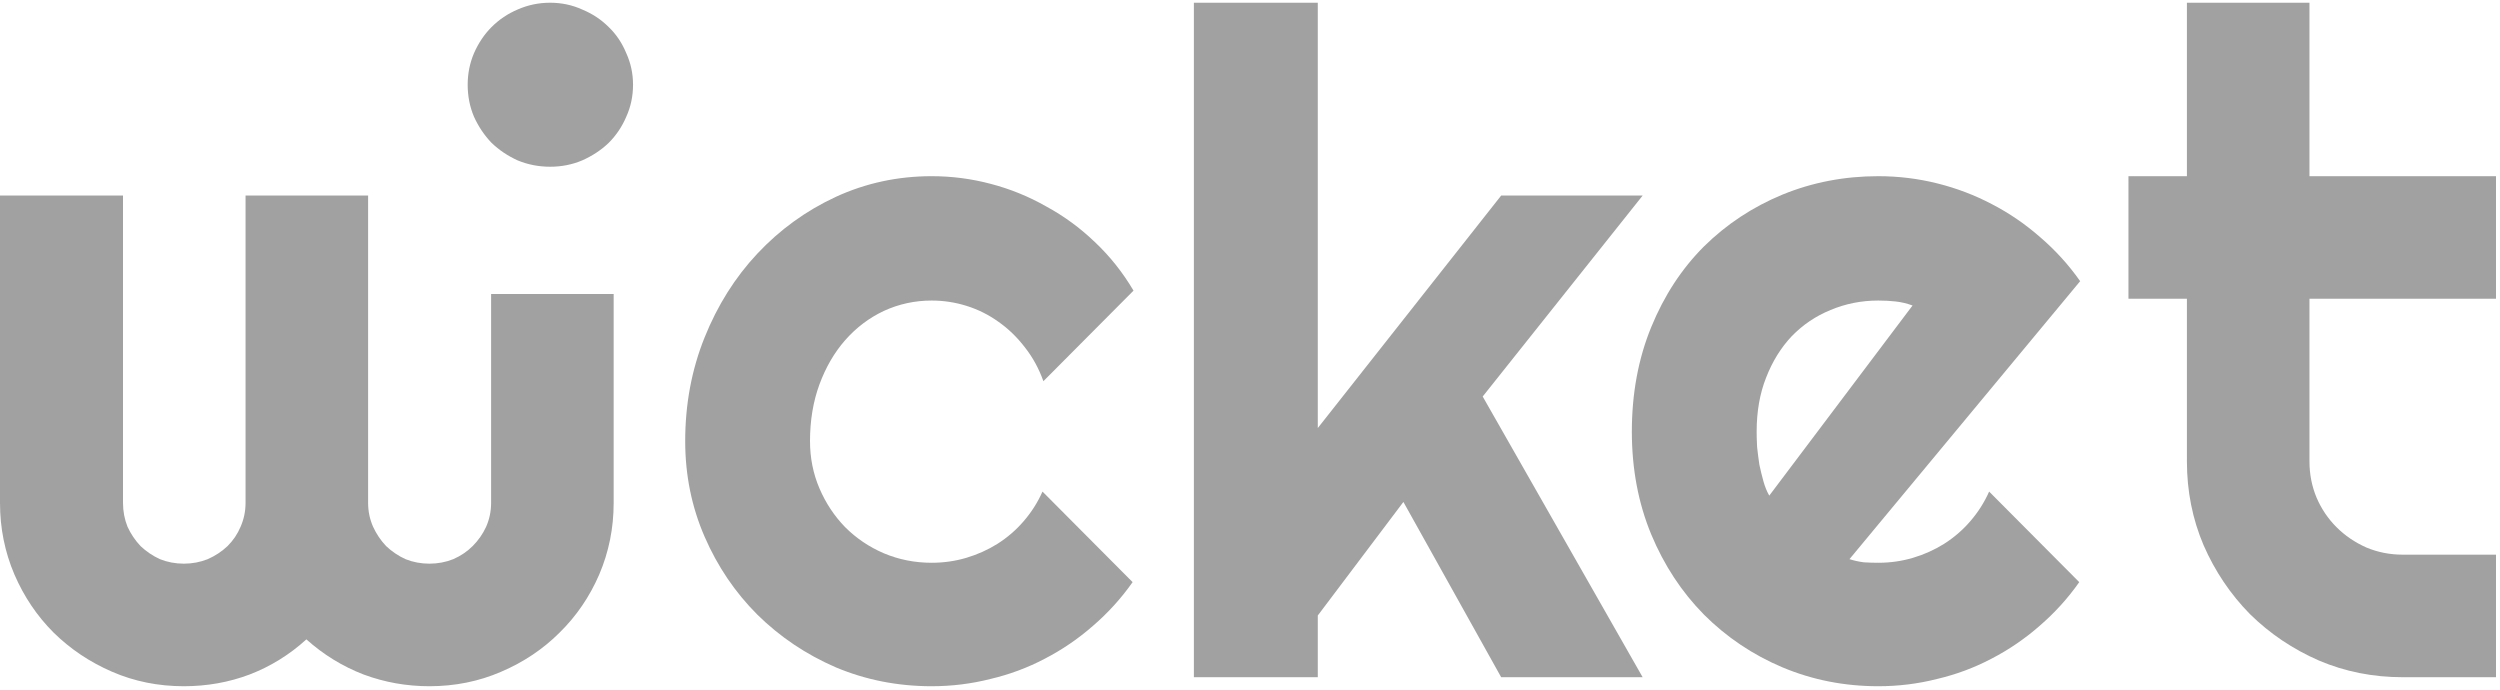
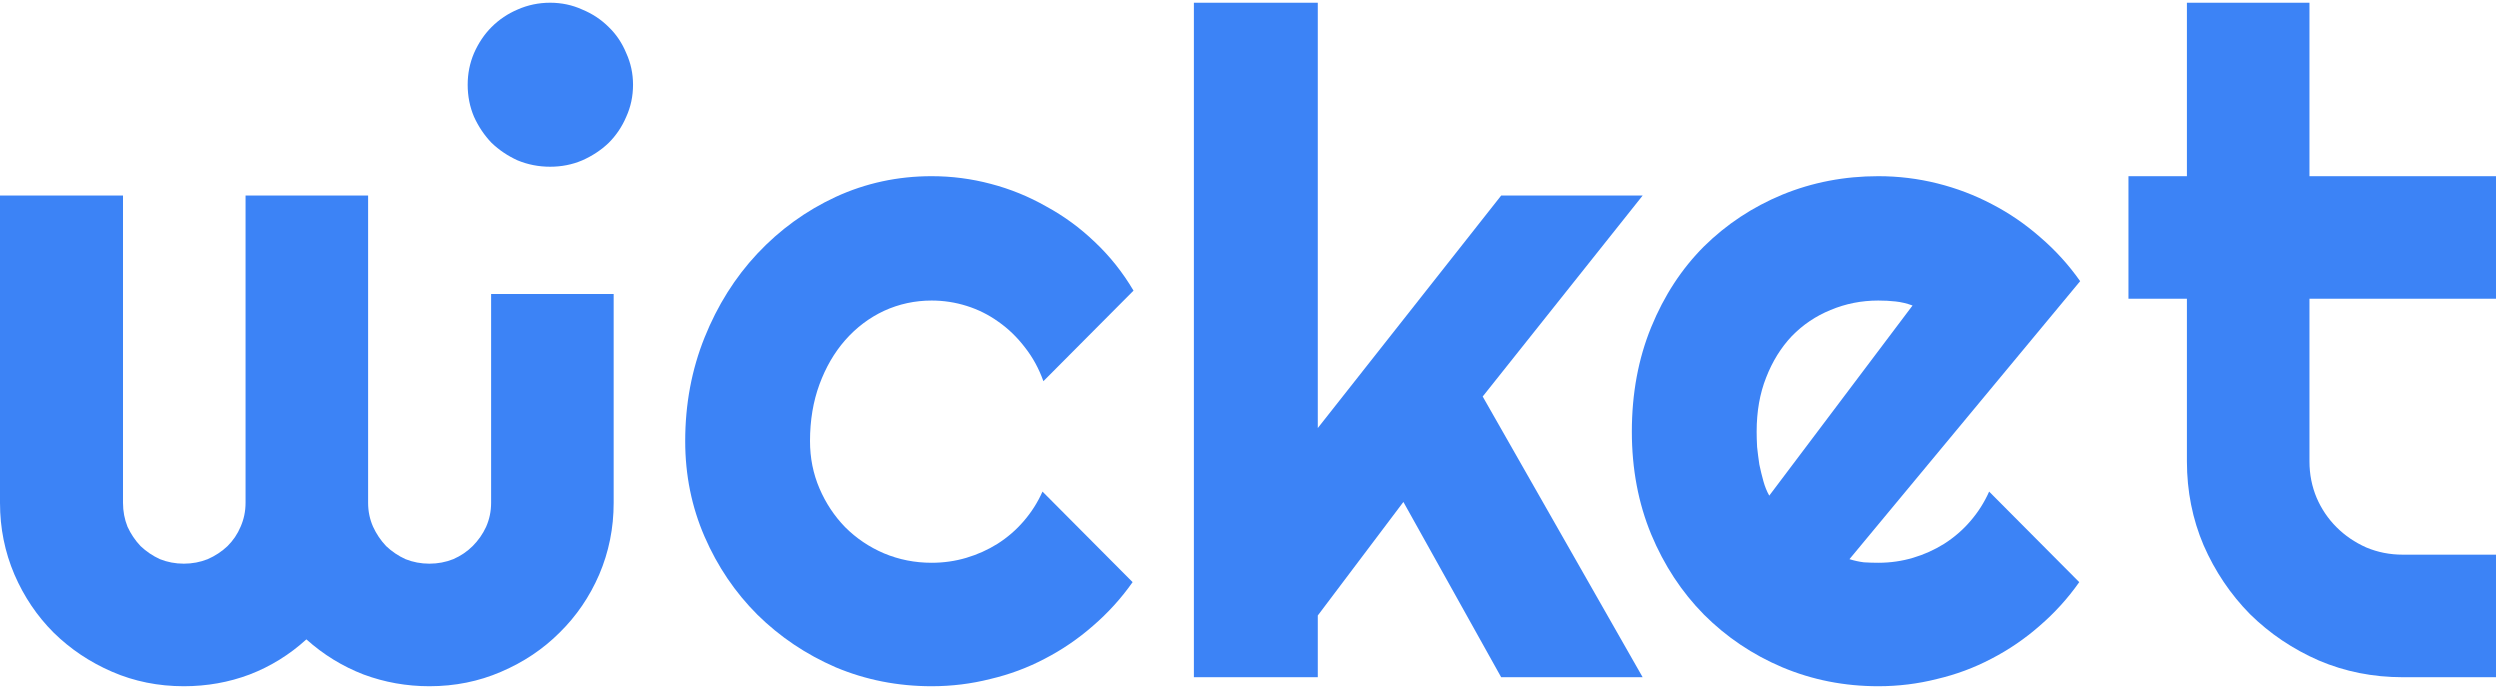
<svg xmlns="http://www.w3.org/2000/svg" width="406" height="112" viewBox="0 0 406 112" fill="none">
-   <path d="M99.659 81.662C99.659 85.76 98.878 89.638 97.317 93.296C95.756 96.906 93.61 100.052 90.878 102.735C88.195 105.418 85.024 107.54 81.366 109.101C77.756 110.662 73.878 111.443 69.732 111.443C66.024 111.443 62.463 110.808 59.049 109.54C55.634 108.223 52.537 106.321 49.756 103.833C47.024 106.321 43.951 108.223 40.537 109.54C37.171 110.808 33.61 111.443 29.854 111.443C25.707 111.443 21.829 110.662 18.22 109.101C14.61 107.54 11.439 105.418 8.707 102.735C6.024 100.052 3.902 96.906 2.341 93.296C0.78 89.638 0 85.76 0 81.662V31.76H19.976V81.662C19.976 83.028 20.22 84.321 20.707 85.54C21.244 86.711 21.951 87.76 22.829 88.686C23.756 89.565 24.805 90.272 25.976 90.808C27.195 91.296 28.488 91.54 29.854 91.54C31.22 91.54 32.512 91.296 33.732 90.808C34.951 90.272 36.024 89.565 36.951 88.686C37.878 87.76 38.585 86.711 39.073 85.54C39.61 84.321 39.878 83.028 39.878 81.662V31.76H59.781V81.662C59.781 83.028 60.049 84.321 60.585 85.54C61.122 86.711 61.829 87.76 62.707 88.686C63.634 89.565 64.683 90.272 65.854 90.808C67.073 91.296 68.366 91.54 69.732 91.54C71.098 91.54 72.39 91.296 73.61 90.808C74.829 90.272 75.878 89.565 76.756 88.686C77.683 87.76 78.415 86.711 78.951 85.54C79.488 84.321 79.756 83.028 79.756 81.662V47.744H99.659V81.662Z" fill="#a1a1a1" />
-   <path d="M102.805 13.76C102.805 15.613 102.439 17.345 101.707 18.955C101.024 20.565 100.073 21.979 98.854 23.199C97.634 24.369 96.195 25.321 94.537 26.052C92.927 26.735 91.195 27.077 89.341 27.077C87.488 27.077 85.732 26.735 84.073 26.052C82.463 25.321 81.049 24.369 79.829 23.199C78.659 21.979 77.707 20.565 76.976 18.955C76.293 17.345 75.951 15.613 75.951 13.76C75.951 11.955 76.293 10.248 76.976 8.638C77.707 6.979 78.659 5.565 79.829 4.394C81.049 3.174 82.463 2.223 84.073 1.54C85.732 0.808 87.488 0.443 89.341 0.443C91.195 0.443 92.927 0.808 94.537 1.54C96.195 2.223 97.634 3.174 98.854 4.394C100.073 5.565 101.024 6.979 101.707 8.638C102.439 10.248 102.805 11.955 102.805 13.76Z" fill="#a1a1a1" />
-   <path d="M184.082 47.199L169.448 61.906C168.716 59.857 167.716 58.028 166.448 56.418C165.18 54.76 163.74 53.37 162.131 52.248C160.57 51.126 158.862 50.272 157.009 49.687C155.155 49.101 153.253 48.809 151.301 48.809C148.57 48.809 145.984 49.37 143.545 50.491C141.155 51.613 139.058 53.199 137.253 55.248C135.497 57.248 134.106 59.638 133.082 62.418C132.058 65.199 131.545 68.272 131.545 71.638C131.545 74.37 132.058 76.93 133.082 79.321C134.106 81.711 135.497 83.808 137.253 85.613C139.058 87.418 141.155 88.833 143.545 89.857C145.984 90.882 148.57 91.394 151.301 91.394C153.253 91.394 155.131 91.126 156.936 90.589C158.74 90.052 160.423 89.296 161.984 88.321C163.594 87.296 165.009 86.077 166.228 84.662C167.497 83.199 168.521 81.589 169.301 79.833L183.936 94.54C182.082 97.174 179.936 99.54 177.497 101.638C175.106 103.735 172.497 105.516 169.667 106.979C166.887 108.443 163.936 109.54 160.814 110.272C157.74 111.052 154.57 111.443 151.301 111.443C145.789 111.443 140.594 110.418 135.716 108.369C130.887 106.272 126.643 103.418 122.984 99.808C119.375 96.199 116.521 91.979 114.423 87.15C112.326 82.321 111.277 77.15 111.277 71.638C111.277 65.638 112.326 60.028 114.423 54.809C116.521 49.589 119.375 45.052 122.984 41.199C126.643 37.296 130.887 34.223 135.716 31.979C140.594 29.735 145.789 28.613 151.301 28.613C154.57 28.613 157.765 29.028 160.887 29.857C164.058 30.686 167.058 31.906 169.887 33.516C172.765 35.077 175.399 37.004 177.789 39.296C180.228 41.589 182.326 44.223 184.082 47.199Z" fill="#a1a1a1" />
-   <path d="M214.009 109.979H193.887V0.443H214.009V69.516L243.789 31.76H266.765L240.789 64.394L266.765 109.979H243.789L227.911 81.516L214.009 99.955V109.979Z" fill="#a1a1a1" />
-   <path d="M300.353 90.808C301.134 91.052 301.914 91.223 302.695 91.321C303.475 91.37 304.256 91.394 305.036 91.394C306.987 91.394 308.865 91.126 310.67 90.589C312.475 90.052 314.158 89.296 315.719 88.321C317.329 87.296 318.743 86.077 319.963 84.662C321.231 83.199 322.256 81.589 323.036 79.833L337.67 94.54C335.817 97.174 333.67 99.54 331.231 101.638C328.841 103.735 326.231 105.516 323.402 106.979C320.621 108.443 317.67 109.54 314.548 110.272C311.475 111.052 308.304 111.443 305.036 111.443C299.524 111.443 294.329 110.418 289.451 108.369C284.621 106.321 280.378 103.467 276.719 99.808C273.109 96.15 270.256 91.808 268.158 86.784C266.06 81.711 265.012 76.15 265.012 70.101C265.012 63.906 266.06 58.248 268.158 53.126C270.256 48.004 273.109 43.638 276.719 40.028C280.378 36.418 284.621 33.613 289.451 31.613C294.329 29.613 299.524 28.613 305.036 28.613C308.304 28.613 311.5 29.004 314.621 29.784C317.743 30.565 320.695 31.686 323.475 33.15C326.304 34.613 328.939 36.418 331.378 38.565C333.817 40.662 335.963 43.028 337.817 45.662L300.353 90.808ZM310.597 49.613C309.67 49.272 308.743 49.052 307.817 48.955C306.939 48.857 306.012 48.809 305.036 48.809C302.304 48.809 299.719 49.321 297.28 50.345C294.89 51.321 292.792 52.735 290.987 54.589C289.231 56.443 287.841 58.687 286.817 61.321C285.792 63.906 285.28 66.833 285.28 70.101C285.28 70.833 285.304 71.662 285.353 72.589C285.451 73.516 285.573 74.467 285.719 75.443C285.914 76.37 286.134 77.272 286.378 78.15C286.621 79.028 286.939 79.808 287.329 80.491L310.597 49.613Z" fill="#a1a1a1" />
-   <path d="M390.204 109.979C385.375 109.979 380.838 109.077 376.594 107.272C372.35 105.418 368.619 102.906 365.399 99.735C362.228 96.516 359.716 92.784 357.862 88.54C356.058 84.296 355.155 79.76 355.155 74.93V48.516H345.662V28.613H355.155V0.443H375.058V28.613H405.35V48.516H375.058V74.93C375.058 77.028 375.448 79.004 376.228 80.857C377.009 82.662 378.082 84.248 379.448 85.613C380.814 86.979 382.423 88.077 384.277 88.906C386.131 89.686 388.106 90.077 390.204 90.077H405.35V109.979H390.204Z" fill="#a1a1a1" />
+   <path d="M99.659 81.662C99.659 85.76 98.878 89.638 97.317 93.296C95.756 96.906 93.61 100.052 90.878 102.735C88.195 105.418 85.024 107.54 81.366 109.101C77.756 110.662 73.878 111.443 69.732 111.443C66.024 111.443 62.463 110.808 59.049 109.54C55.634 108.223 52.537 106.321 49.756 103.833C47.024 106.321 43.951 108.223 40.537 109.54C37.171 110.808 33.61 111.443 29.854 111.443C25.707 111.443 21.829 110.662 18.22 109.101C14.61 107.54 11.439 105.418 8.707 102.735C6.024 100.052 3.902 96.906 2.341 93.296C0.78 89.638 0 85.76 0 81.662V31.76H19.976V81.662C19.976 83.028 20.22 84.321 20.707 85.54C21.244 86.711 21.951 87.76 22.829 88.686C23.756 89.565 24.805 90.272 25.976 90.808C27.195 91.296 28.488 91.54 29.854 91.54C31.22 91.54 32.512 91.296 33.732 90.808C34.951 90.272 36.024 89.565 36.951 88.686C37.878 87.76 38.585 86.711 39.073 85.54C39.61 84.321 39.878 83.028 39.878 81.662V31.76H59.781V81.662C59.781 83.028 60.049 84.321 60.585 85.54C61.122 86.711 61.829 87.76 62.707 88.686C63.634 89.565 64.683 90.272 65.854 90.808C67.073 91.296 68.366 91.54 69.732 91.54C71.098 91.54 72.39 91.296 73.61 90.808C74.829 90.272 75.878 89.565 76.756 88.686C77.683 87.76 78.415 86.711 78.951 85.54C79.488 84.321 79.756 83.028 79.756 81.662V47.744H99.659V81.662Z" fill="#3c83f6" />
+   <path d="M102.805 13.76C102.805 15.613 102.439 17.345 101.707 18.955C101.024 20.565 100.073 21.979 98.854 23.199C97.634 24.369 96.195 25.321 94.537 26.052C92.927 26.735 91.195 27.077 89.341 27.077C87.488 27.077 85.732 26.735 84.073 26.052C82.463 25.321 81.049 24.369 79.829 23.199C78.659 21.979 77.707 20.565 76.976 18.955C76.293 17.345 75.951 15.613 75.951 13.76C75.951 11.955 76.293 10.248 76.976 8.638C77.707 6.979 78.659 5.565 79.829 4.394C81.049 3.174 82.463 2.223 84.073 1.54C85.732 0.808 87.488 0.443 89.341 0.443C91.195 0.443 92.927 0.808 94.537 1.54C96.195 2.223 97.634 3.174 98.854 4.394C100.073 5.565 101.024 6.979 101.707 8.638C102.439 10.248 102.805 11.955 102.805 13.76Z" fill="#3c83f6" />
+   <path d="M184.082 47.199L169.448 61.906C168.716 59.857 167.716 58.028 166.448 56.418C165.18 54.76 163.74 53.37 162.131 52.248C160.57 51.126 158.862 50.272 157.009 49.687C155.155 49.101 153.253 48.809 151.301 48.809C148.57 48.809 145.984 49.37 143.545 50.491C141.155 51.613 139.058 53.199 137.253 55.248C135.497 57.248 134.106 59.638 133.082 62.418C132.058 65.199 131.545 68.272 131.545 71.638C131.545 74.37 132.058 76.93 133.082 79.321C134.106 81.711 135.497 83.808 137.253 85.613C139.058 87.418 141.155 88.833 143.545 89.857C145.984 90.882 148.57 91.394 151.301 91.394C153.253 91.394 155.131 91.126 156.936 90.589C158.74 90.052 160.423 89.296 161.984 88.321C163.594 87.296 165.009 86.077 166.228 84.662C167.497 83.199 168.521 81.589 169.301 79.833L183.936 94.54C182.082 97.174 179.936 99.54 177.497 101.638C175.106 103.735 172.497 105.516 169.667 106.979C166.887 108.443 163.936 109.54 160.814 110.272C157.74 111.052 154.57 111.443 151.301 111.443C145.789 111.443 140.594 110.418 135.716 108.369C130.887 106.272 126.643 103.418 122.984 99.808C119.375 96.199 116.521 91.979 114.423 87.15C112.326 82.321 111.277 77.15 111.277 71.638C111.277 65.638 112.326 60.028 114.423 54.809C116.521 49.589 119.375 45.052 122.984 41.199C126.643 37.296 130.887 34.223 135.716 31.979C140.594 29.735 145.789 28.613 151.301 28.613C154.57 28.613 157.765 29.028 160.887 29.857C164.058 30.686 167.058 31.906 169.887 33.516C172.765 35.077 175.399 37.004 177.789 39.296C180.228 41.589 182.326 44.223 184.082 47.199Z" fill="#3c83f6" />
+   <path d="M214.009 109.979H193.887V0.443H214.009V69.516L243.789 31.76H266.765L240.789 64.394L266.765 109.979H243.789L227.911 81.516L214.009 99.955V109.979Z" fill="#3c83f6" />
+   <path d="M300.353 90.808C301.134 91.052 301.914 91.223 302.695 91.321C303.475 91.37 304.256 91.394 305.036 91.394C306.987 91.394 308.865 91.126 310.67 90.589C312.475 90.052 314.158 89.296 315.719 88.321C317.329 87.296 318.743 86.077 319.963 84.662C321.231 83.199 322.256 81.589 323.036 79.833L337.67 94.54C335.817 97.174 333.67 99.54 331.231 101.638C328.841 103.735 326.231 105.516 323.402 106.979C320.621 108.443 317.67 109.54 314.548 110.272C311.475 111.052 308.304 111.443 305.036 111.443C299.524 111.443 294.329 110.418 289.451 108.369C284.621 106.321 280.378 103.467 276.719 99.808C273.109 96.15 270.256 91.808 268.158 86.784C266.06 81.711 265.012 76.15 265.012 70.101C265.012 63.906 266.06 58.248 268.158 53.126C270.256 48.004 273.109 43.638 276.719 40.028C280.378 36.418 284.621 33.613 289.451 31.613C294.329 29.613 299.524 28.613 305.036 28.613C308.304 28.613 311.5 29.004 314.621 29.784C317.743 30.565 320.695 31.686 323.475 33.15C326.304 34.613 328.939 36.418 331.378 38.565C333.817 40.662 335.963 43.028 337.817 45.662L300.353 90.808ZM310.597 49.613C309.67 49.272 308.743 49.052 307.817 48.955C306.939 48.857 306.012 48.809 305.036 48.809C302.304 48.809 299.719 49.321 297.28 50.345C294.89 51.321 292.792 52.735 290.987 54.589C289.231 56.443 287.841 58.687 286.817 61.321C285.792 63.906 285.28 66.833 285.28 70.101C285.28 70.833 285.304 71.662 285.353 72.589C285.451 73.516 285.573 74.467 285.719 75.443C285.914 76.37 286.134 77.272 286.378 78.15C286.621 79.028 286.939 79.808 287.329 80.491L310.597 49.613Z" fill="#3c83f6" />
+   <path d="M390.204 109.979C385.375 109.979 380.838 109.077 376.594 107.272C372.35 105.418 368.619 102.906 365.399 99.735C362.228 96.516 359.716 92.784 357.862 88.54C356.058 84.296 355.155 79.76 355.155 74.93V48.516H345.662V28.613H355.155V0.443H375.058V28.613H405.35V48.516H375.058V74.93C375.058 77.028 375.448 79.004 376.228 80.857C377.009 82.662 378.082 84.248 379.448 85.613C380.814 86.979 382.423 88.077 384.277 88.906C386.131 89.686 388.106 90.077 390.204 90.077H405.35V109.979H390.204Z" fill="#3c83f6" />
</svg>
